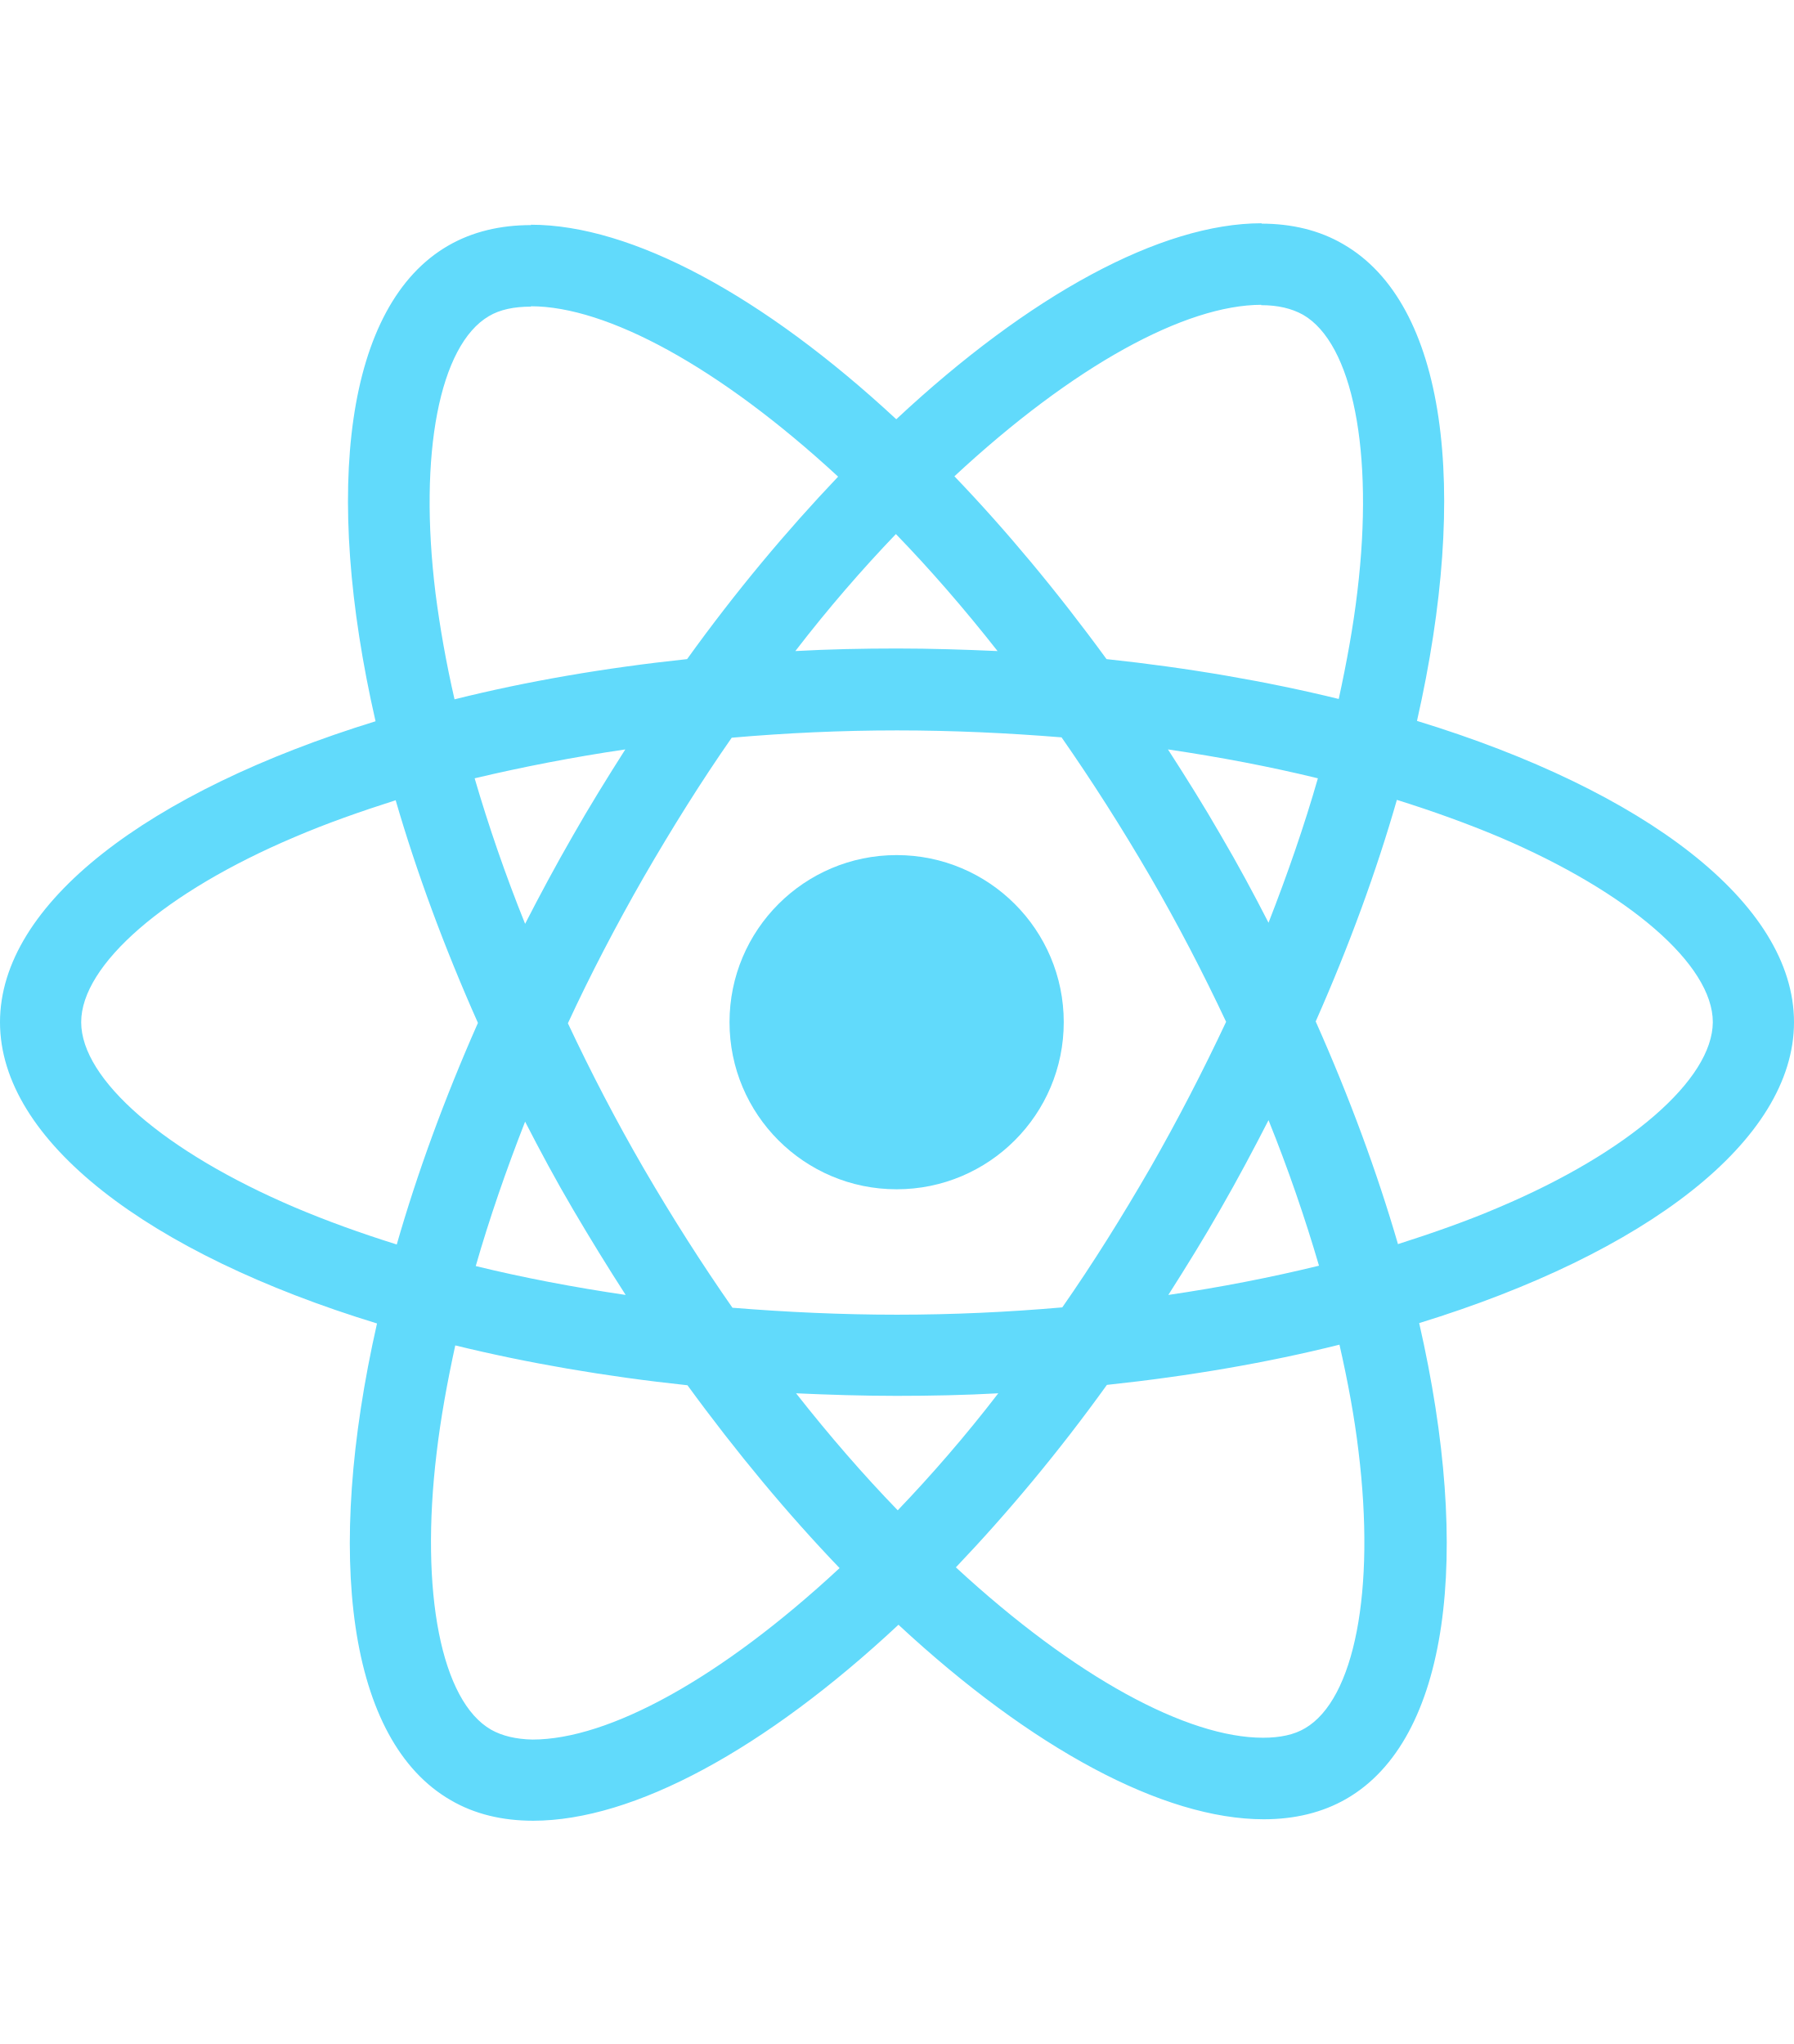
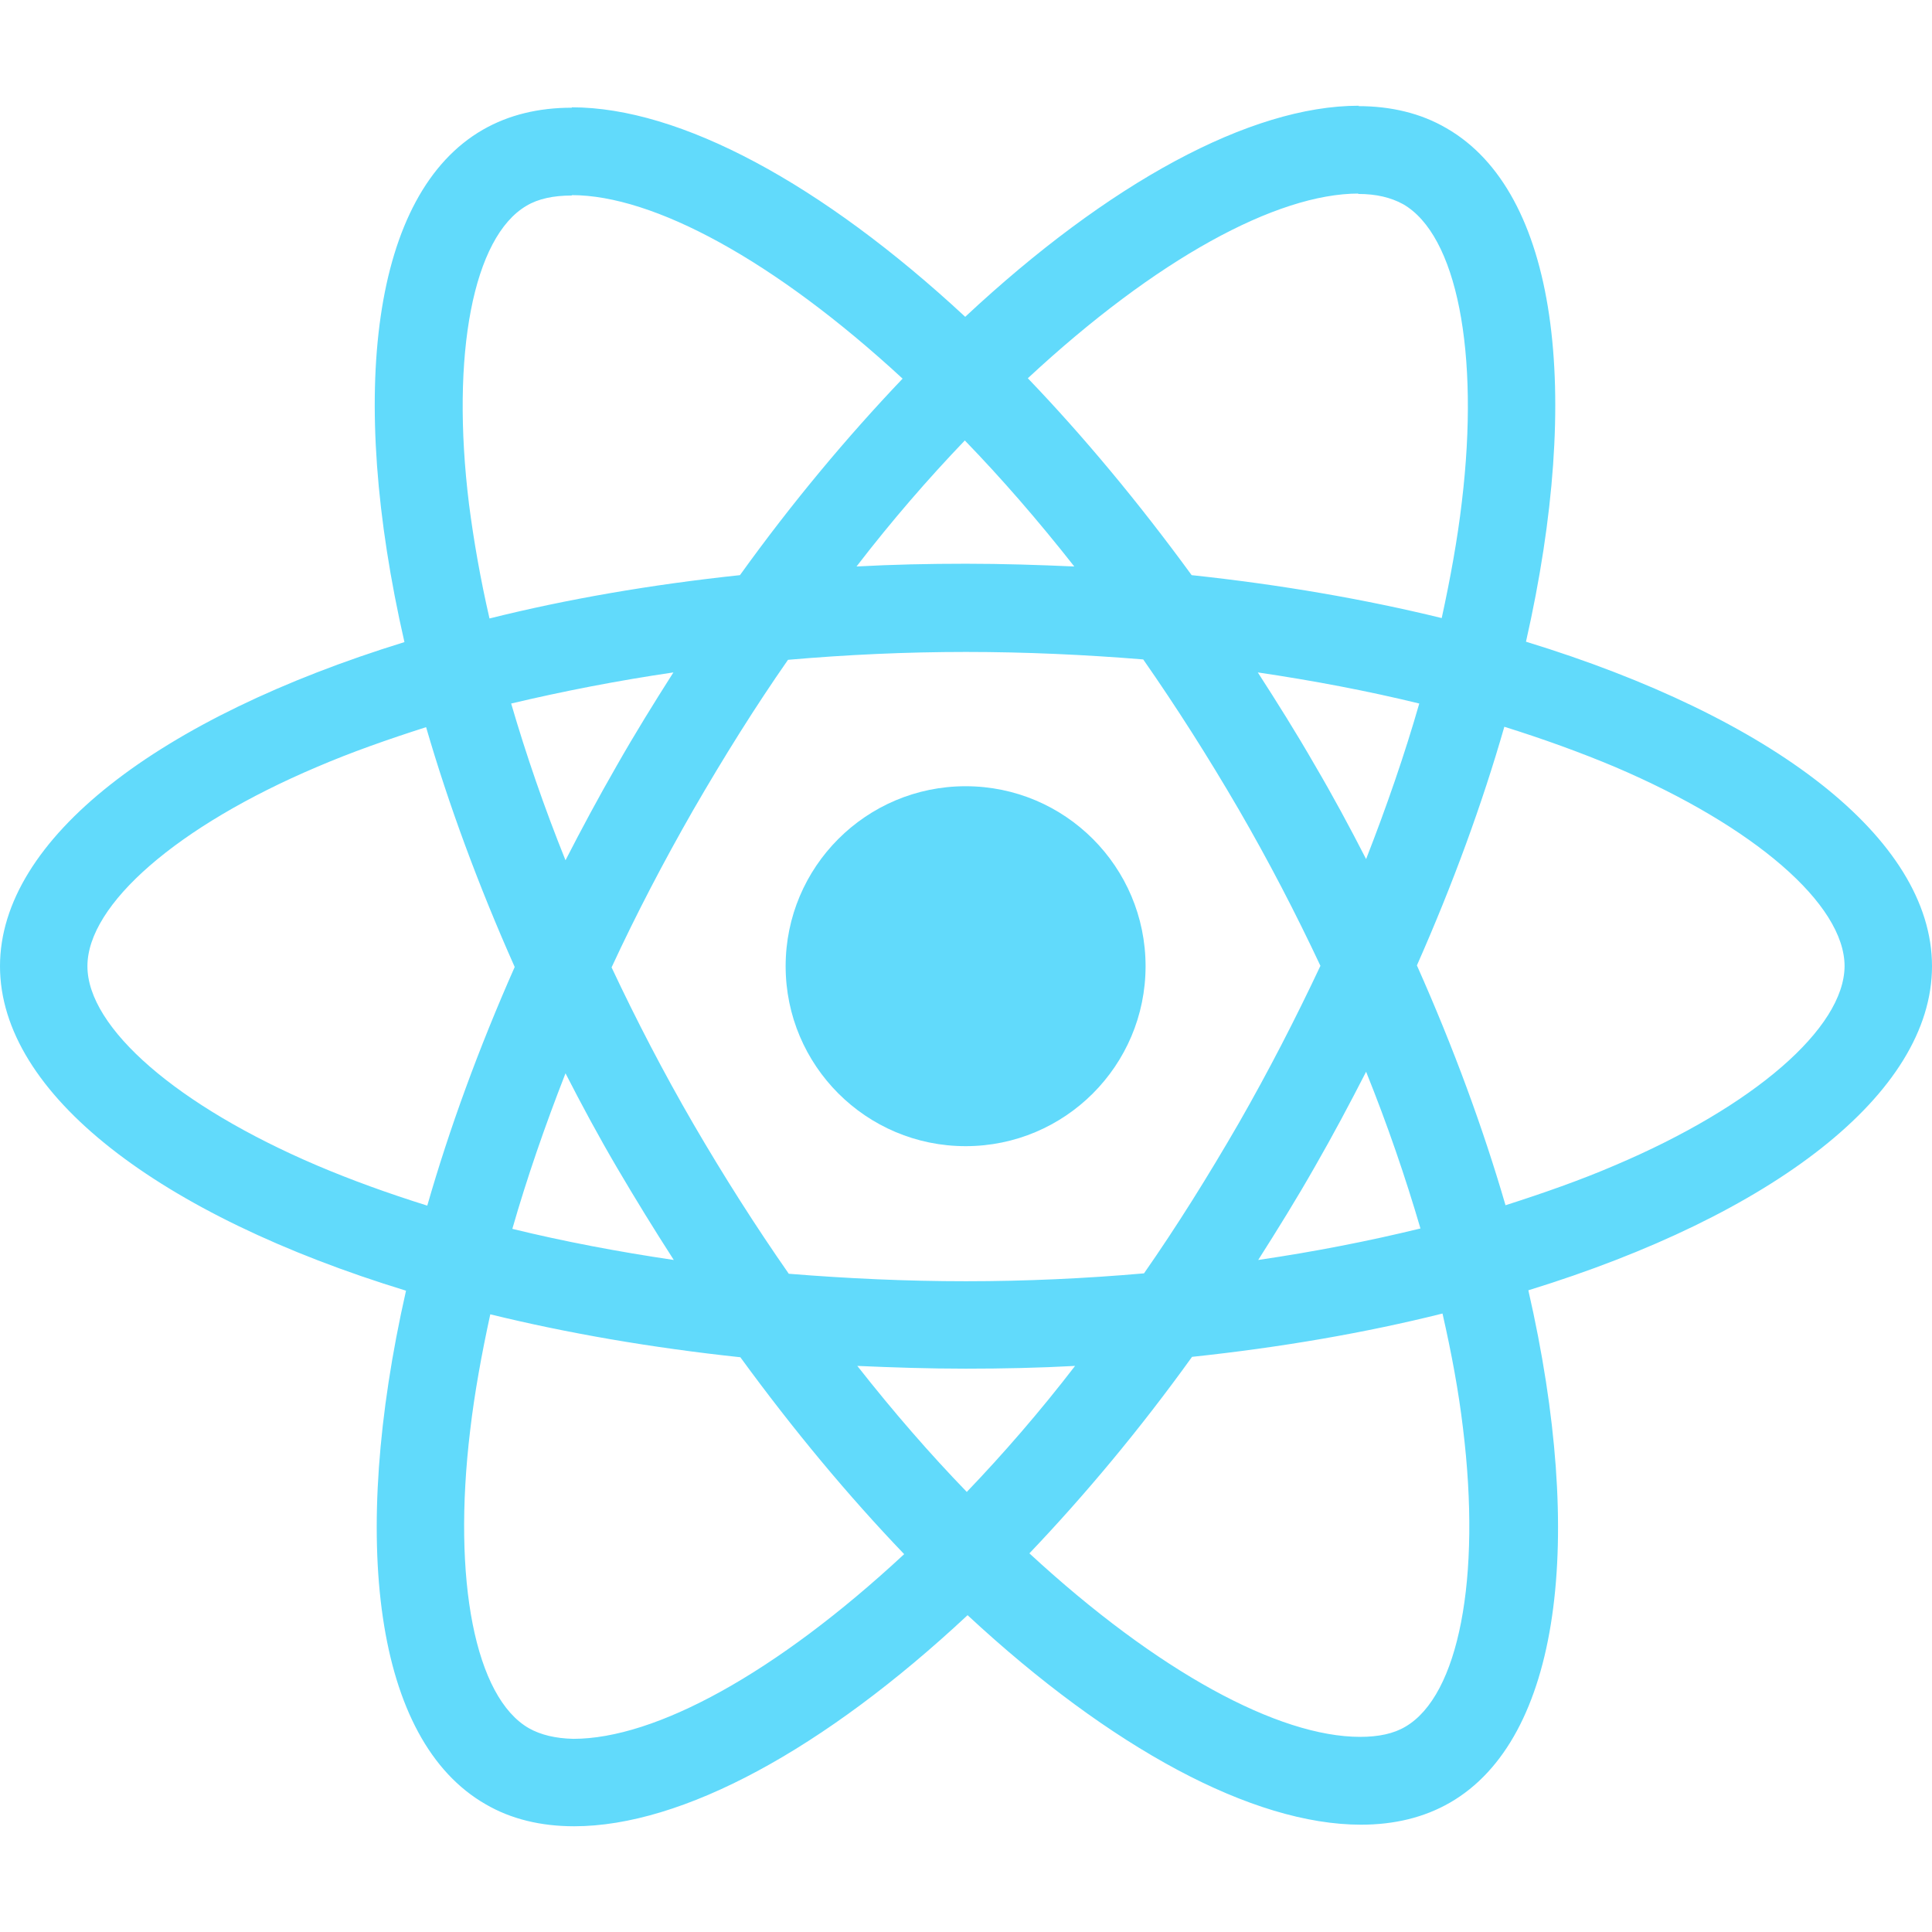
- <svg xmlns="http://www.w3.org/2000/svg" height="2500" viewBox="175.7 78 490.6 436.9" width="2194">
+ <svg xmlns="http://www.w3.org/2000/svg" height="25" viewBox="175.7 78 490.6 436.9" width="25">
  <g fill="#61dafb">
    <path d="m666.3 296.5c0-32.5-40.7-63.3-103.1-82.4 14.4-63.6 8-114.2-20.2-130.4-6.5-3.8-14.1-5.6-22.4-5.6v22.3c4.6 0 8.3.9 11.4 2.6 13.6 7.8 19.5 37.5 14.9 75.7-1.1 9.4-2.9 19.3-5.1 29.4-19.6-4.8-41-8.5-63.5-10.9-13.5-18.5-27.5-35.3-41.6-50 32.6-30.3 63.2-46.9 84-46.9v-22.3c-27.5 0-63.5 19.6-99.9 53.6-36.4-33.8-72.4-53.2-99.9-53.2v22.3c20.7 0 51.4 16.5 84 46.6-14 14.7-28 31.4-41.3 49.9-22.6 2.4-44 6.1-63.6 11-2.3-10-4-19.7-5.2-29-4.7-38.2 1.1-67.9 14.6-75.8 3-1.8 6.9-2.6 11.5-2.6v-22.3c-8.4 0-16 1.8-22.6 5.6-28.1 16.2-34.4 66.7-19.9 130.1-62.2 19.2-102.7 49.9-102.7 82.3 0 32.5 40.7 63.3 103.1 82.4-14.4 63.6-8 114.2 20.2 130.4 6.5 3.8 14.1 5.6 22.5 5.6 27.5 0 63.5-19.6 99.9-53.6 36.4 33.8 72.4 53.2 99.9 53.2 8.4 0 16-1.8 22.6-5.6 28.1-16.2 34.4-66.7 19.9-130.1 62-19.1 102.5-49.9 102.5-82.3zm-130.2-66.7c-3.7 12.9-8.3 26.2-13.5 39.5-4.1-8-8.4-16-13.1-24-4.6-8-9.5-15.8-14.4-23.4 14.2 2.1 27.9 4.7 41 7.9zm-45.8 106.5c-7.8 13.5-15.8 26.3-24.1 38.2-14.9 1.3-30 2-45.2 2-15.1 0-30.2-.7-45-1.9-8.3-11.9-16.4-24.6-24.2-38-7.6-13.1-14.5-26.4-20.8-39.8 6.2-13.4 13.2-26.8 20.7-39.9 7.8-13.5 15.8-26.3 24.1-38.2 14.9-1.3 30-2 45.2-2 15.1 0 30.2.7 45 1.9 8.3 11.9 16.4 24.6 24.2 38 7.6 13.1 14.5 26.4 20.8 39.8-6.3 13.4-13.2 26.8-20.7 39.9zm32.3-13c5.4 13.4 10 26.8 13.8 39.8-13.1 3.2-26.9 5.9-41.2 8 4.9-7.7 9.8-15.6 14.4-23.7 4.6-8 8.9-16.1 13-24.1zm-101.4 106.7c-9.3-9.6-18.6-20.3-27.8-32 9 .4 18.2.7 27.5.7 9.4 0 18.7-.2 27.8-.7-9 11.7-18.3 22.4-27.5 32zm-74.4-58.9c-14.2-2.1-27.9-4.7-41-7.9 3.7-12.9 8.3-26.2 13.5-39.5 4.1 8 8.4 16 13.1 24s9.5 15.8 14.4 23.4zm73.9-208.1c9.3 9.6 18.6 20.3 27.8 32-9-.4-18.2-.7-27.5-.7-9.4 0-18.7.2-27.8.7 9-11.7 18.3-22.4 27.5-32zm-74 58.9c-4.9 7.7-9.8 15.6-14.4 23.7-4.6 8-8.9 16-13 24-5.4-13.4-10-26.8-13.8-39.8 13.1-3.1 26.9-5.8 41.2-7.9zm-90.5 125.2c-35.4-15.1-58.3-34.9-58.3-50.6s22.9-35.6 58.3-50.6c8.6-3.7 18-7 27.7-10.1 5.7 19.6 13.2 40 22.5 60.9-9.2 20.8-16.6 41.1-22.2 60.6-9.9-3.1-19.3-6.5-28-10.2zm53.8 142.9c-13.6-7.8-19.5-37.5-14.9-75.7 1.1-9.4 2.9-19.3 5.1-29.4 19.6 4.8 41 8.5 63.5 10.9 13.5 18.5 27.5 35.3 41.6 50-32.6 30.3-63.2 46.9-84 46.9-4.5-.1-8.3-1-11.3-2.7zm237.2-76.2c4.7 38.2-1.1 67.9-14.6 75.8-3 1.8-6.9 2.6-11.5 2.6-20.7 0-51.4-16.5-84-46.6 14-14.7 28-31.4 41.3-49.9 22.6-2.4 44-6.1 63.6-11 2.3 10.1 4.1 19.8 5.2 29.1zm38.5-66.7c-8.6 3.7-18 7-27.7 10.1-5.7-19.6-13.2-40-22.5-60.9 9.2-20.8 16.6-41.1 22.2-60.6 9.9 3.1 19.3 6.5 28.1 10.2 35.4 15.1 58.3 34.9 58.3 50.6-.1 15.7-23 35.6-58.4 50.6z" />
    <circle cx="420.9" cy="296.5" r="45.7" />
  </g>
</svg>
